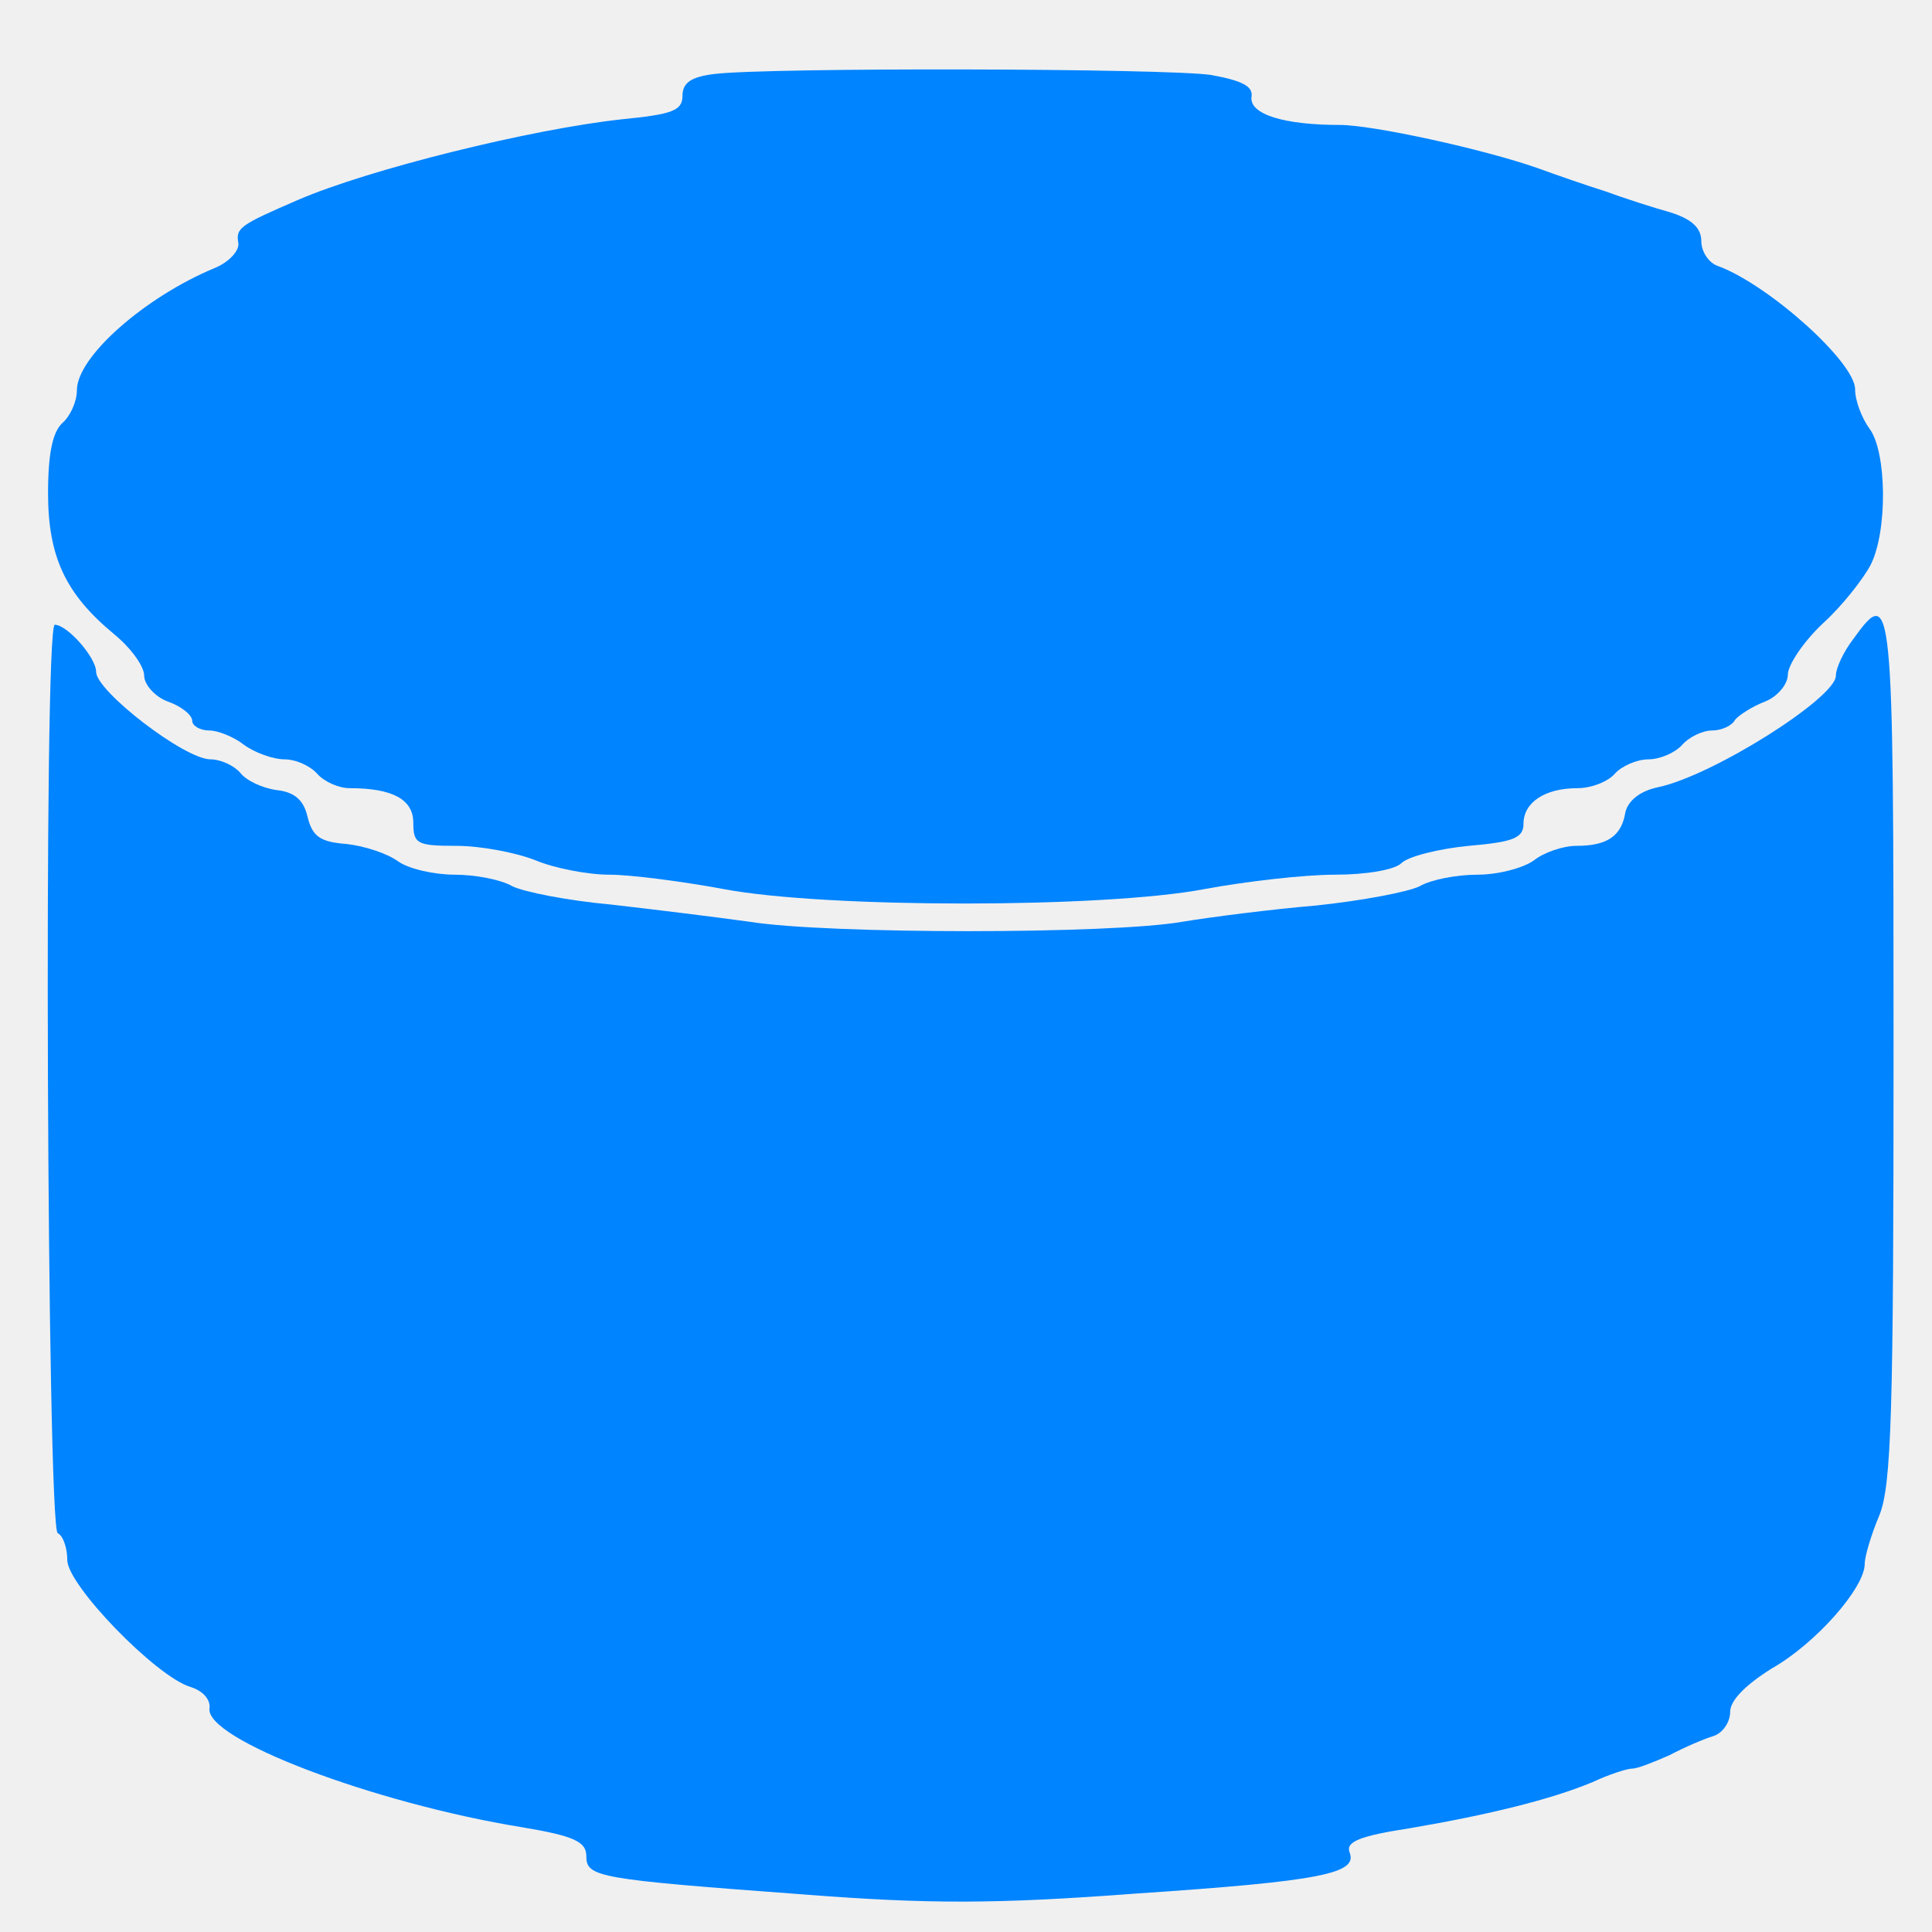
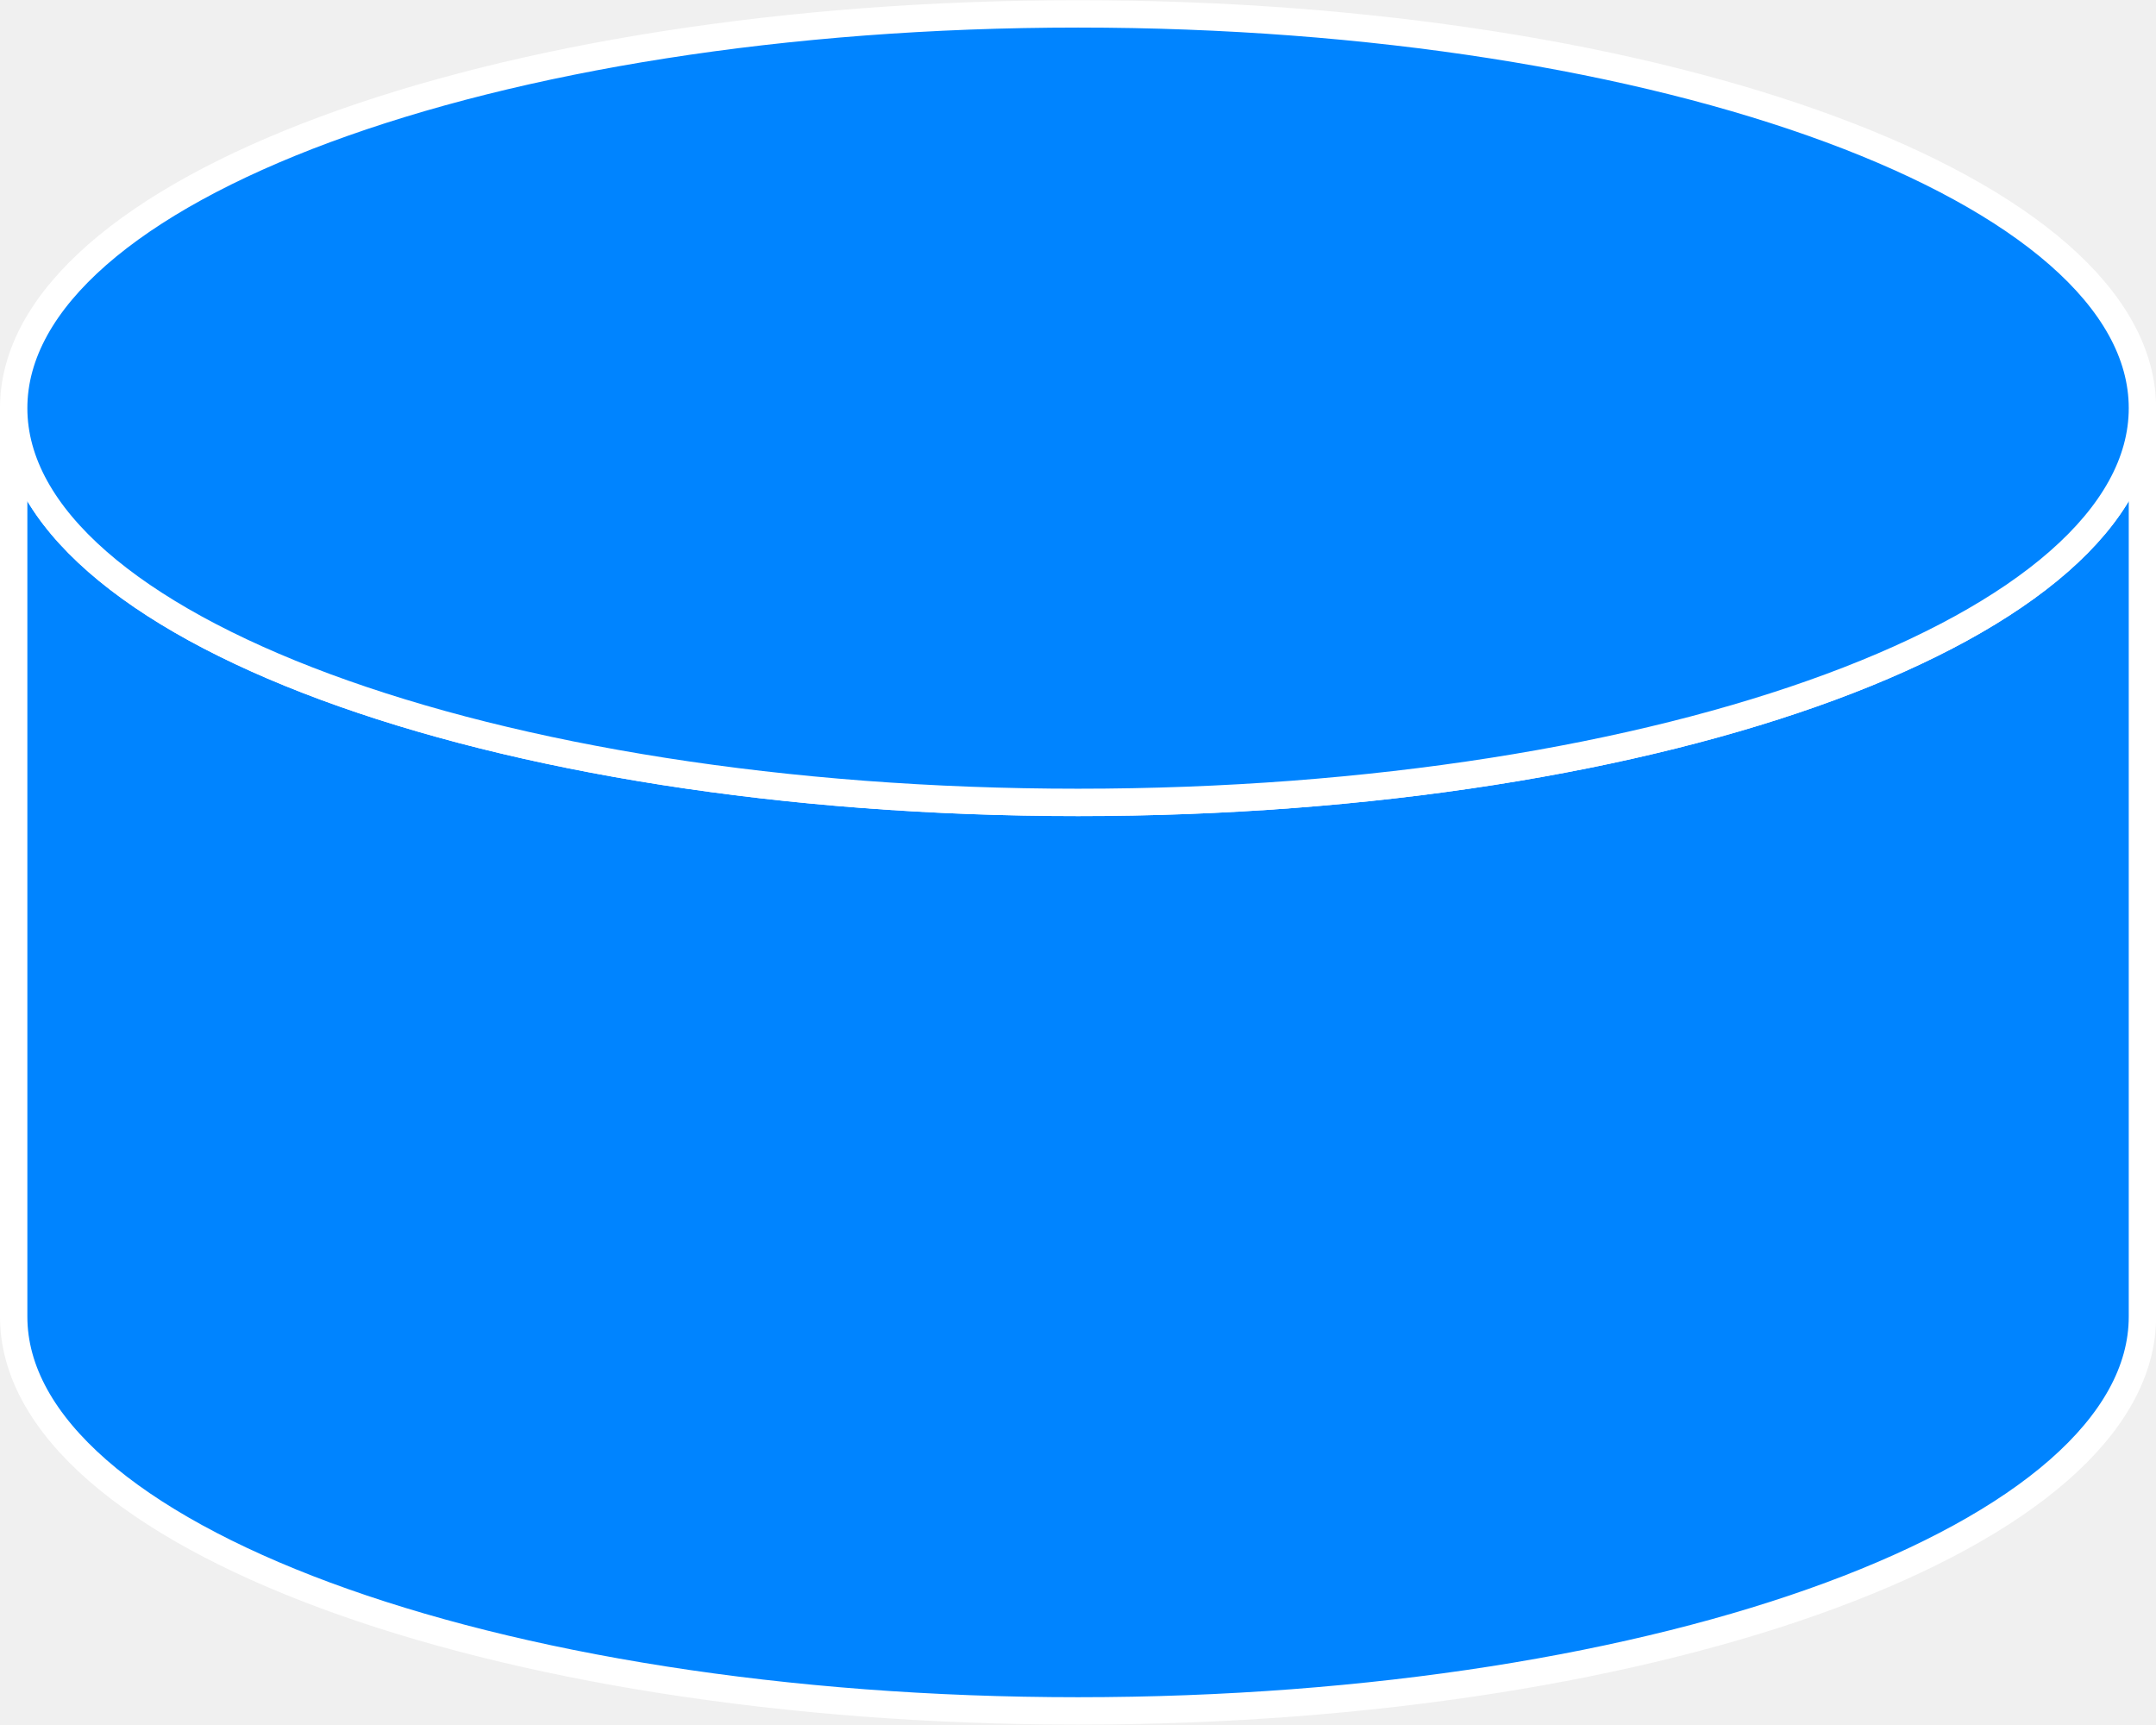
- <svg xmlns="http://www.w3.org/2000/svg" version="1.0" width="201pt" height="201pt" viewBox="0 0 201 201" style="background-color: #ffffff" preserveAspectRatio="xMidYMid meet">
-   <g transform="translate(0,201) scale(0.1,-0.1)" fill="#0084ff" stroke="none">
-     <path d="M743 1933 c-24 -3 -33 -9 -33 -23 0 -15 -11 -19 -62 -24 -94 -10 -264 -52 -338 -84 -60 -26 -65 -29 -62 -45 1 -8 -10 -20 -25 -26 -72 -30 -143 -92 -143 -127 0 -12 -7 -27 -15 -34 -10 -9 -15 -31 -15 -73 0 -66 18 -105 69 -147 17 -14 31 -33 31 -43 0 -9 11 -22 25 -27 14 -5 25 -14 25 -20 0 -5 8 -10 18 -10 9 0 26 -7 36 -15 11 -8 30 -15 42 -15 12 0 27 -7 34 -15 7 -8 22 -15 34 -15 45 0 66 -12 66 -36 0 -22 4 -24 45 -24 25 0 62 -7 82 -15 19 -8 54 -15 77 -15 22 0 76 -7 119 -15 106 -20 395 -20 500 0 43 8 104 15 136 15 32 0 62 5 69 12 7 7 39 15 70 18 46 4 57 8 57 23 0 22 22 37 56 37 15 0 32 7 39 15 7 8 23 15 35 15 12 0 28 7 35 15 7 8 21 15 31 15 10 0 21 5 24 11 4 5 18 14 31 19 13 5 24 18 24 28 0 10 16 34 36 53 20 18 42 46 50 61 18 35 17 118 -1 142 -8 11 -15 29 -15 41 0 28 -89 108 -142 128 -10 3 -18 15 -18 26 0 14 -10 23 -32 30 -18 5 -49 15 -68 22 -19 6 -51 17 -70 24 -57 20 -172 45 -206 45 -58 0 -94 11 -92 29 2 11 -9 17 -42 23 -47 7 -461 8 -517 1z" />
-     <path d="M1928 1345 c-10 -13 -18 -30 -18 -38 0 -23 -128 -104 -185 -116 -19 -4 -31 -14 -34 -26 -4 -25 -19 -35 -51 -35 -14 0 -34 -7 -44 -15 -11 -8 -37 -15 -59 -15 -21 0 -48 -5 -60 -12 -12 -6 -60 -15 -107 -20 -47 -4 -110 -12 -140 -17 -74 -13 -369 -13 -450 0 -36 5 -101 13 -145 18 -44 4 -90 13 -102 19 -12 7 -39 12 -60 12 -21 0 -48 6 -59 14 -11 8 -35 16 -54 18 -27 2 -35 8 -40 28 -4 18 -14 26 -32 28 -15 2 -32 10 -38 18 -7 8 -21 14 -31 14 -27 0 -119 71 -119 91 0 15 -30 49 -43 49 -12 0 -8 -938 3 -945 6 -3 10 -16 10 -28 0 -26 92 -121 128 -132 13 -4 21 -13 20 -22 -6 -32 171 -99 325 -124 54 -9 67 -15 67 -30 0 -22 11 -24 227 -40 129 -10 199 -10 345 1 194 13 231 21 222 43 -4 11 11 17 63 25 82 14 147 30 190 48 17 8 36 14 41 14 6 0 23 7 39 14 15 8 36 17 46 20 9 3 17 14 17 25 0 12 16 28 43 45 46 26 97 84 97 109 0 8 7 31 15 50 13 31 15 109 15 487 0 473 -1 482 -42 425z" />
+ <svg xmlns="http://www.w3.org/2000/svg" viewBox="0 0 42.027 33.613" height="33.613" width="42.027" xml:space="preserve" id="svg2" version="1.1">
+   <defs id="defs6" />
+   <g transform="matrix(1.333333,0,0,-1.333333,0,33.61333)" id="g10">
+     <g transform="scale(0.1)" id="g12">
+       <path id="path14" style="fill:#0084ff;fill-opacity:1;fill-rule:nonzero;stroke:none" d="m 313.219,192.438 c 0,-31.833 -69.668,-57.633 -155.61,-57.633 C 71.668,134.805 2,160.605 2,192.438 V 59.633 C 2,27.805 71.668,2 157.609,2 c 85.942,0 155.61,25.805 155.61,57.633 V 192.438" />
+       <path id="path16" style="fill:none;stroke:#ffffff;stroke-width:4;stroke-linecap:butt;stroke-linejoin:miter;stroke-miterlimit:4;stroke-dasharray:none;stroke-opacity:1" d="m 313.219,192.438 c 0,-31.833 -69.668,-57.633 -155.61,-57.633 C 71.668,134.805 2,160.605 2,192.438 V 59.633 C 2,27.805 71.668,2 157.609,2 c 85.942,0 155.61,25.805 155.61,57.633 z" />
+       <path id="path18" style="fill:#0084ff;fill-opacity:1;fill-rule:nonzero;stroke:none" d="m 157.609,134.805 c 85.942,0 155.61,25.8 155.61,57.633 0,31.828 -69.668,57.632 -155.61,57.632 C 71.668,250.07 2,224.266 2,192.438 2,160.605 71.668,134.805 157.609,134.805" />
+       <path id="path20" style="fill:none;stroke:#ffffff;stroke-width:4;stroke-linecap:butt;stroke-linejoin:miter;stroke-miterlimit:4;stroke-dasharray:none;stroke-opacity:1" d="m 157.609,134.805 c 85.942,0 155.61,25.8 155.61,57.633 0,31.828 -69.668,57.632 -155.61,57.632 C 71.668,250.07 2,224.266 2,192.438 2,160.605 71.668,134.805 157.609,134.805 Z" />
+     </g>
  </g>
</svg>
